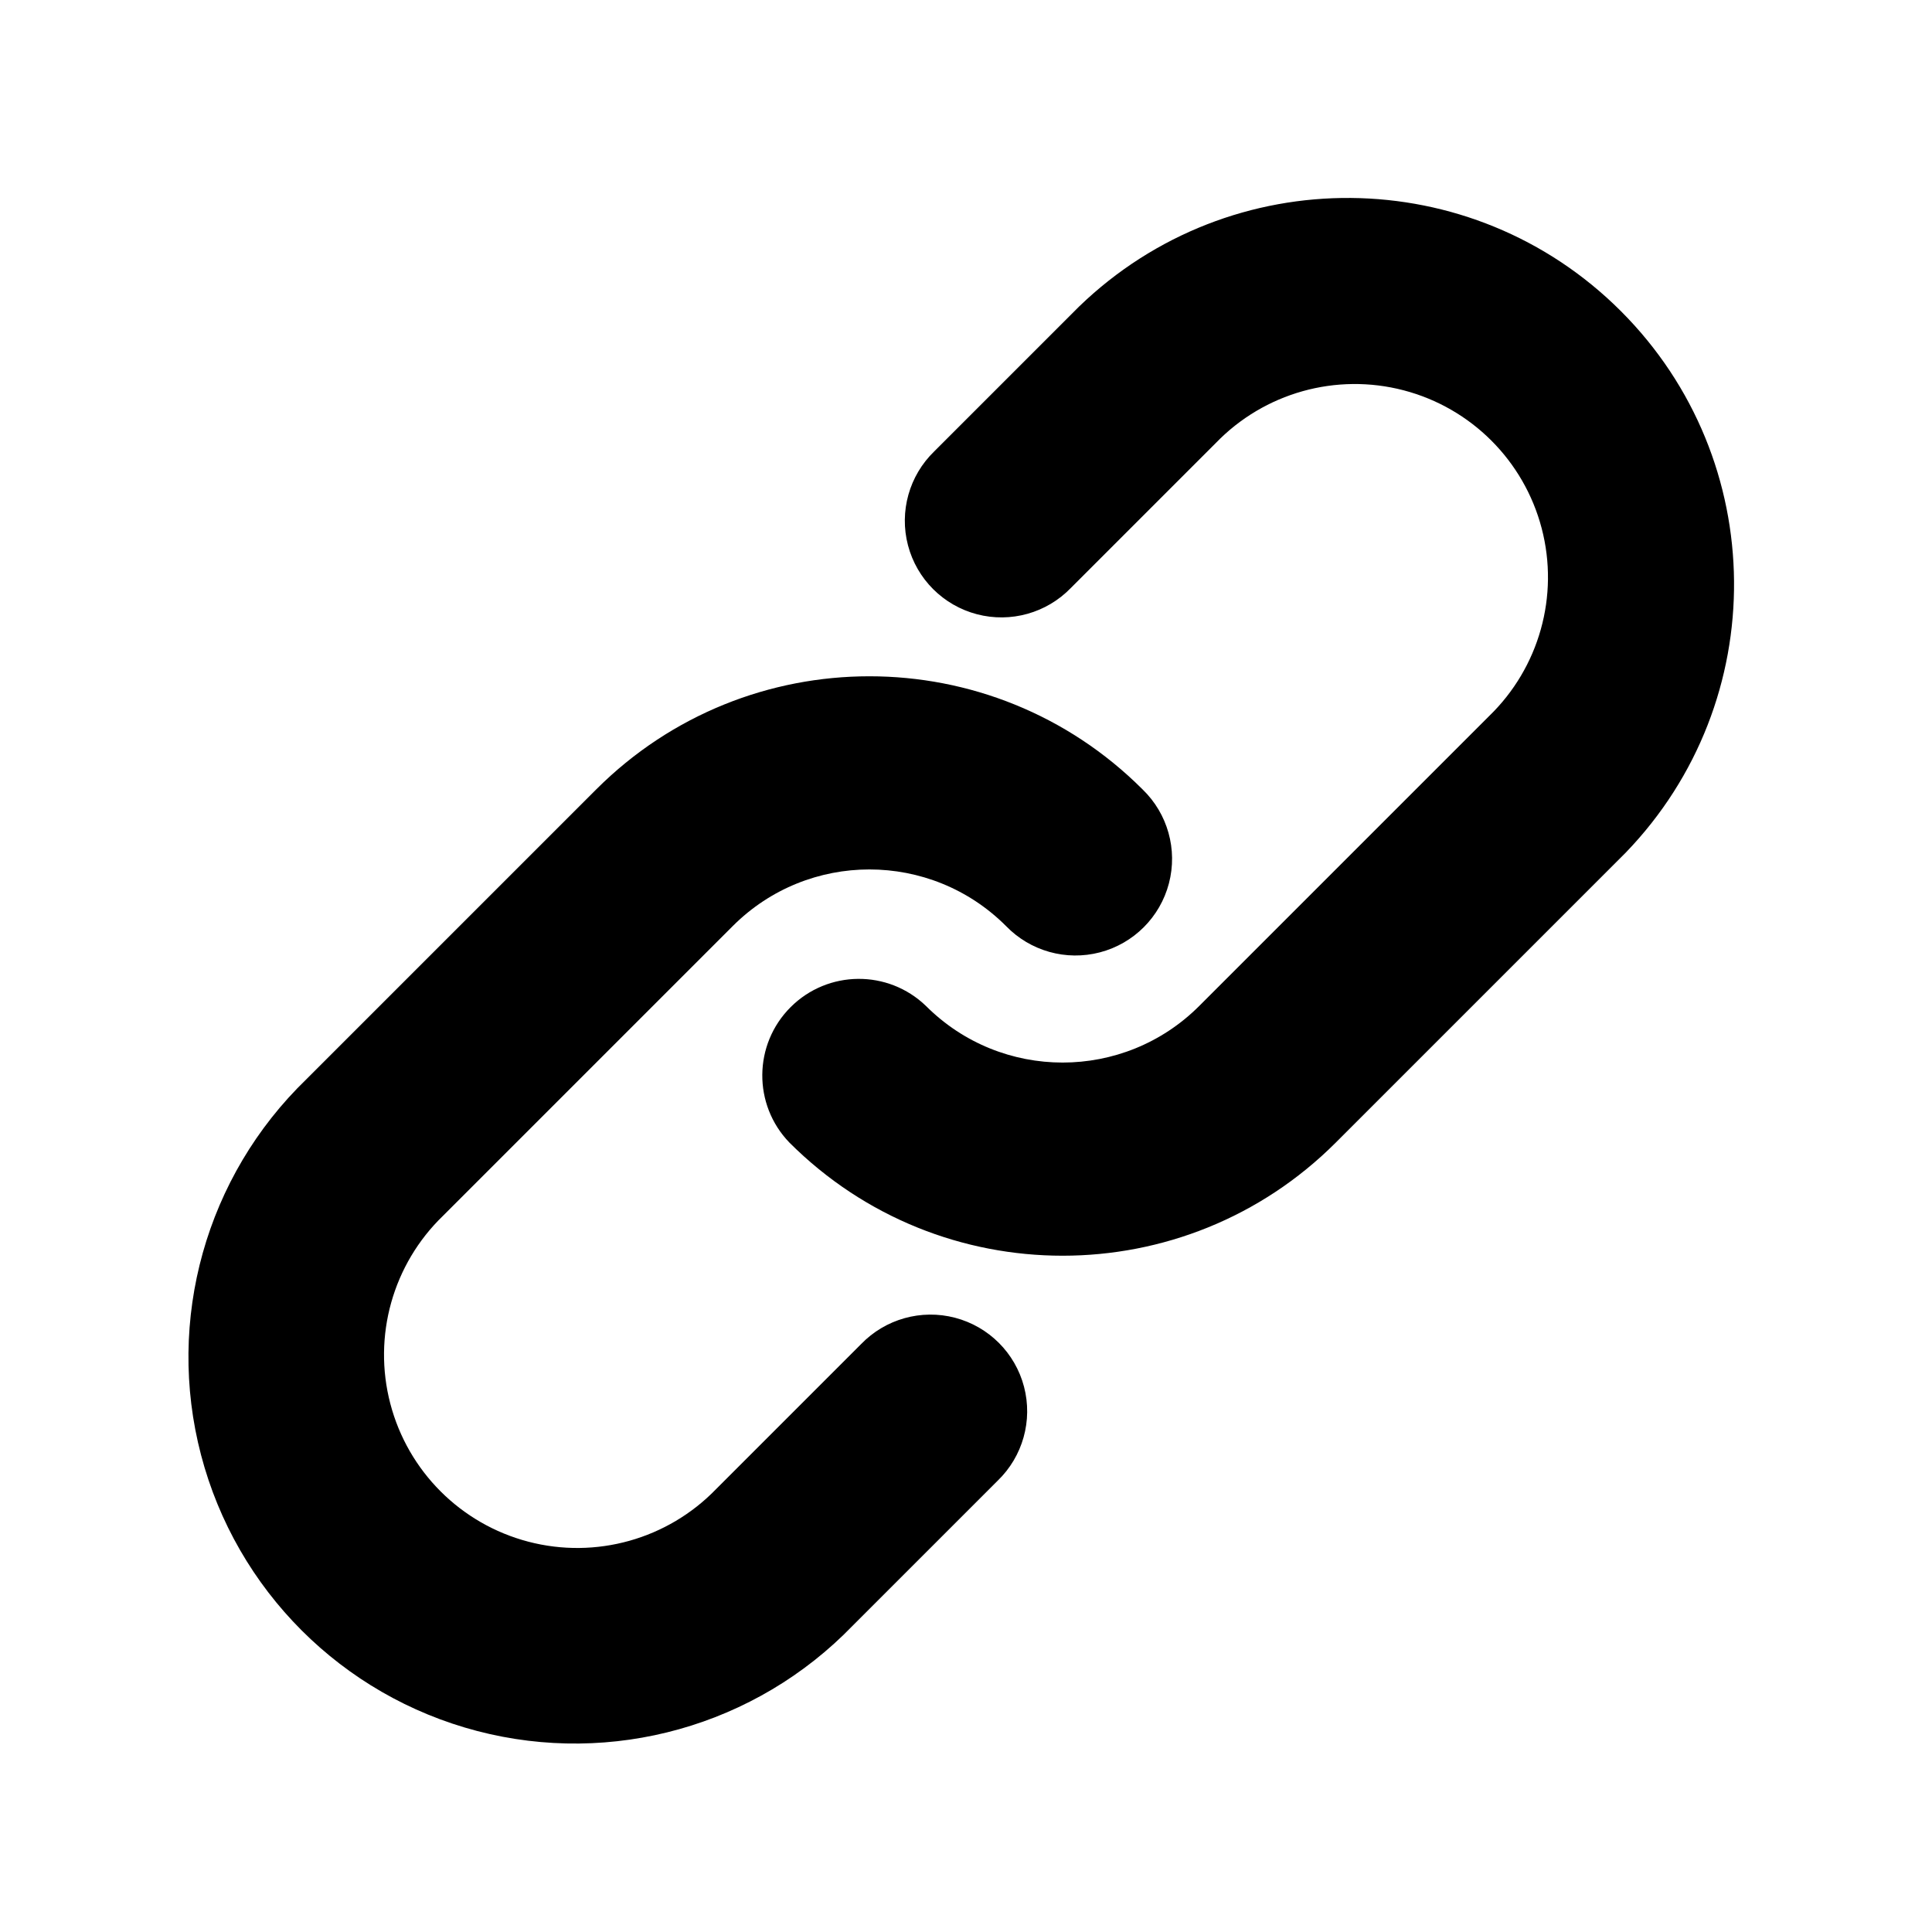
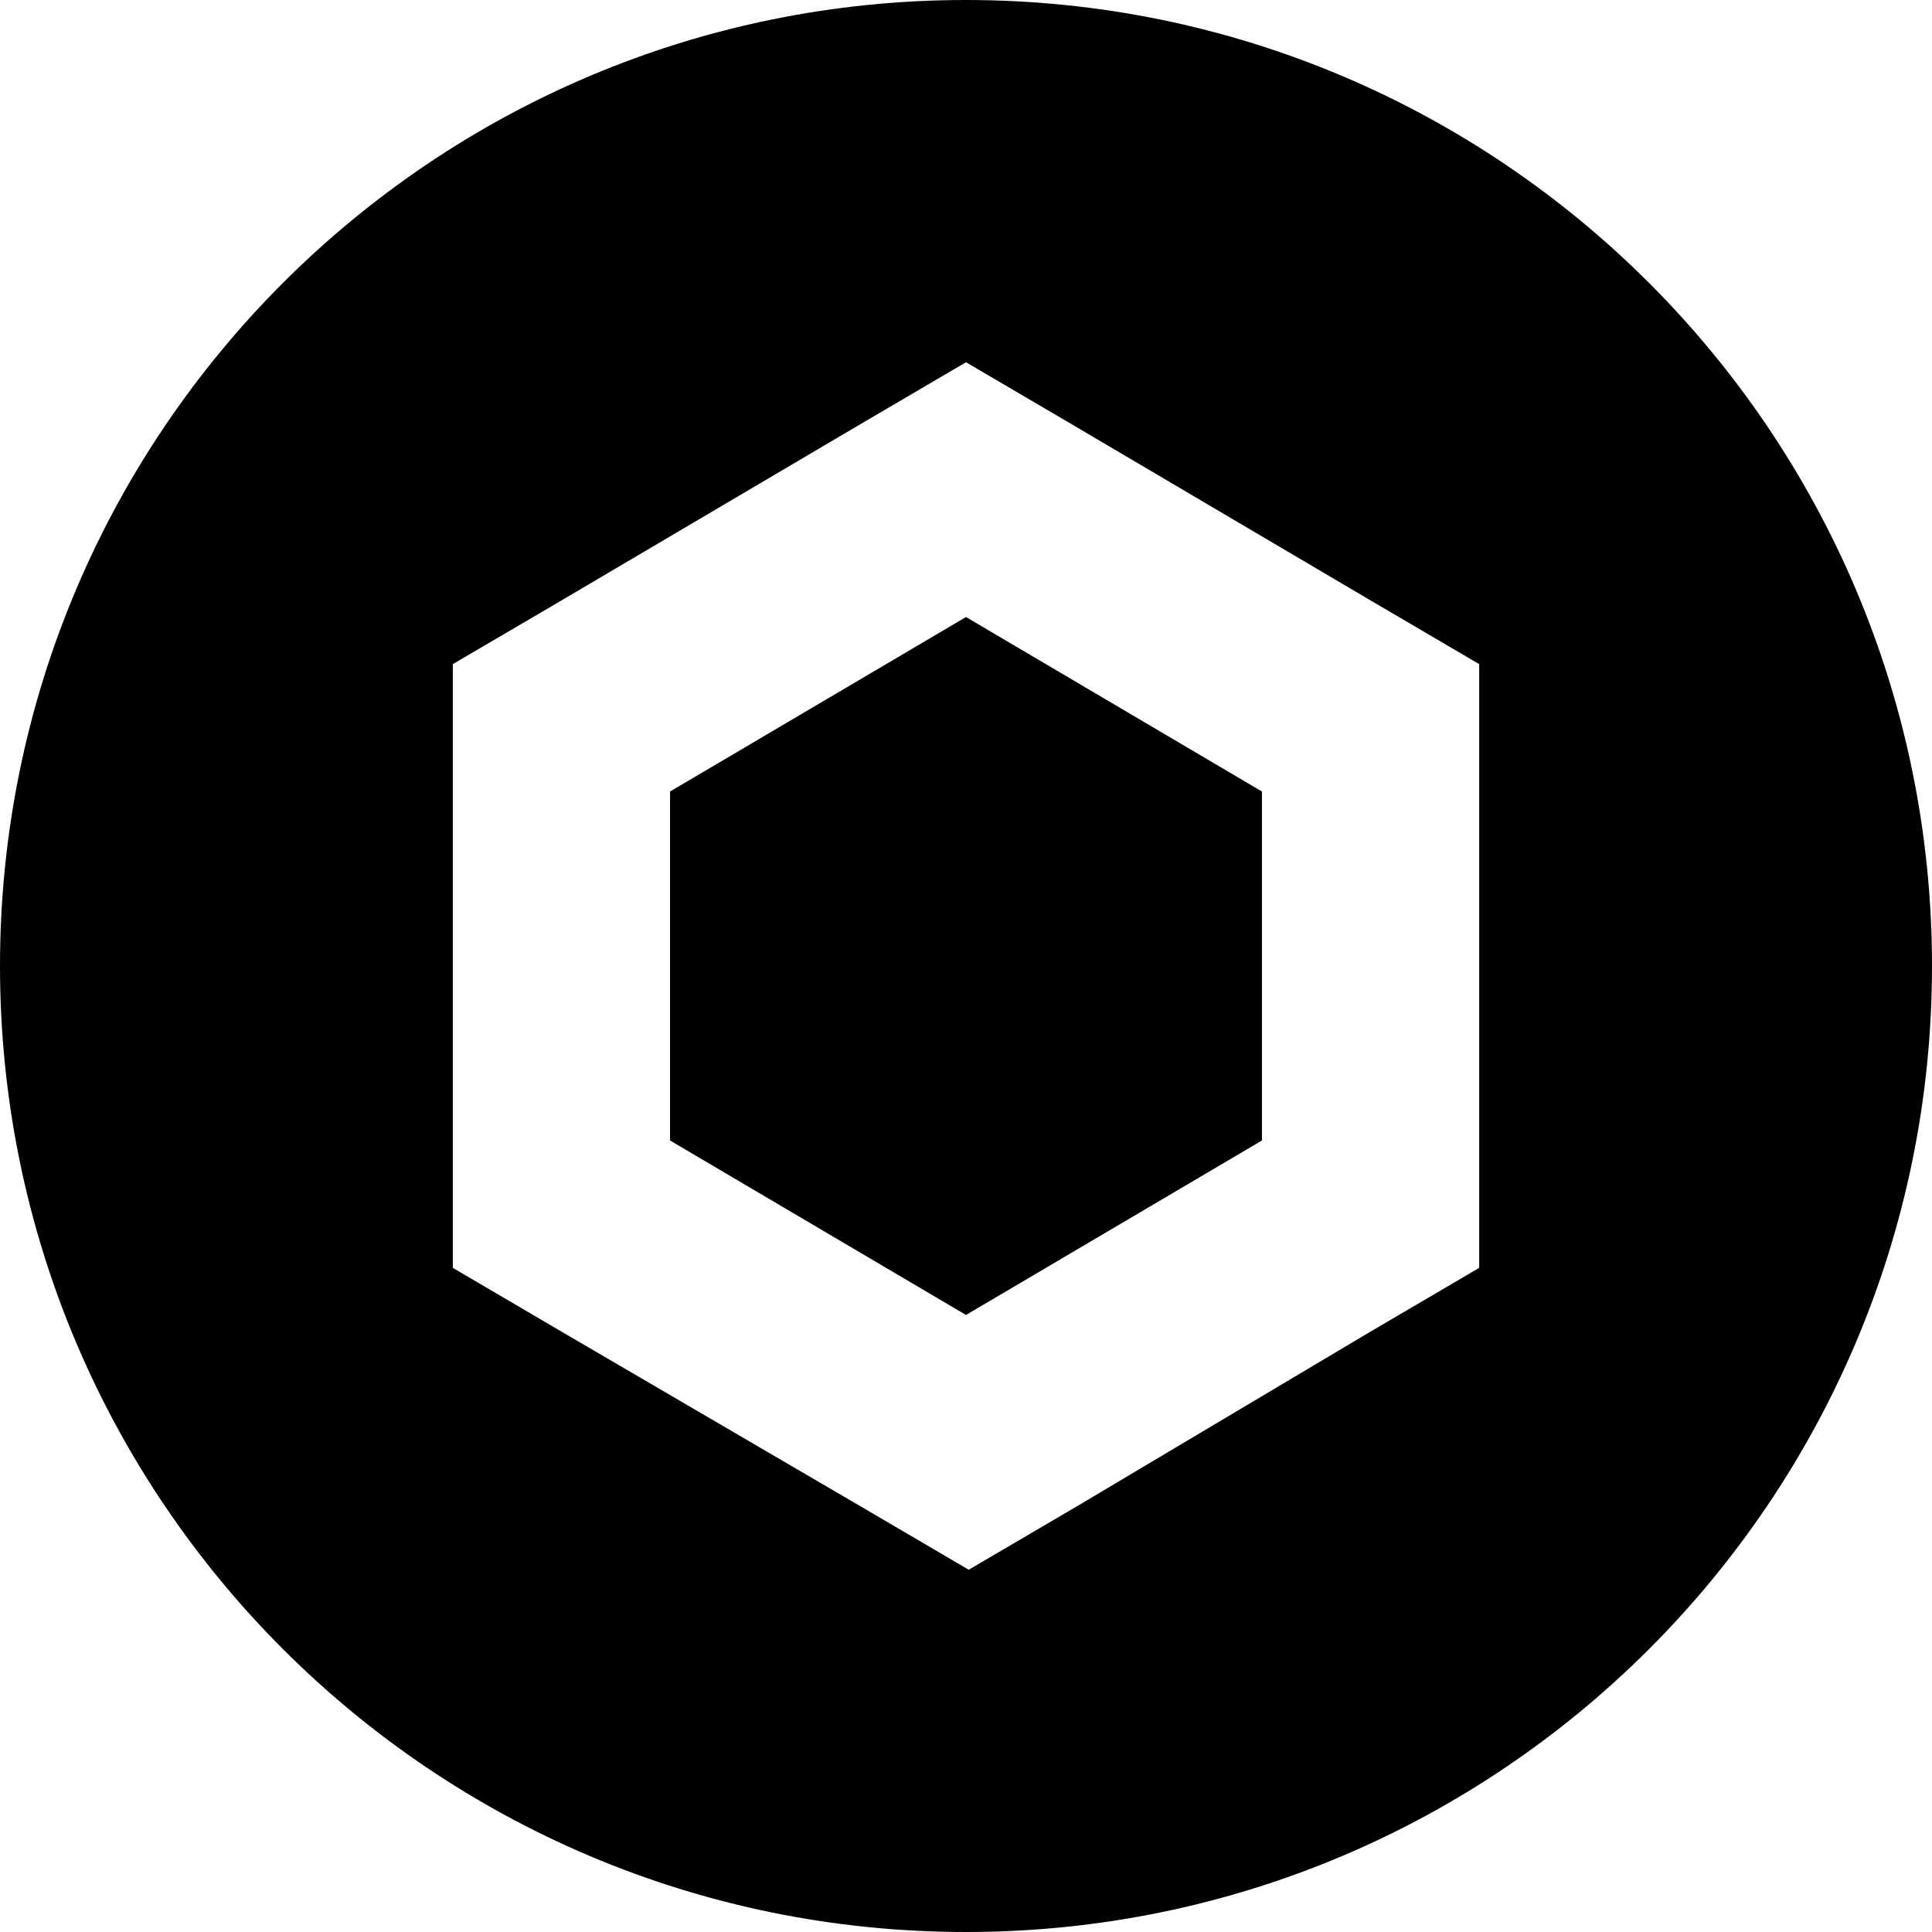
- <svg xmlns="http://www.w3.org/2000/svg" viewBox="0 0 20 20" fill="currentColor" aria-hidden="true">
-   <path fill-rule="evenodd" d="M12.586 4.586a2 2 0 112.828 2.828l-3 3a2 2 0 01-2.828 0 1 1 0 00-1.414 1.414 4 4 0 005.656 0l3-3a4 4 0 00-5.656-5.656l-1.5 1.5a1 1 0 101.414 1.414l1.5-1.5zm-5 5a2 2 0 012.828 0 1 1 0 101.414-1.414 4 4 0 00-5.656 0l-3 3a4 4 0 105.656 5.656l1.5-1.5a1 1 0 10-1.414-1.414l-1.5 1.5a2 2 0 11-2.828-2.828l3-3z" clip-rule="evenodd" />
+ <svg xmlns="http://www.w3.org/2000/svg" viewBox="0 0 32 32" fill="currentColor" aria-hidden="true">
+   <path d="M16 0c8.837 0 16 7.163 16 16s-7.163 16-16 16S0 24.837 0 16 7.163 0 16 0zm0 6l-1.799 1.055L9.3 9.945 7.5 11v10l1.799 1.055 4.947 2.89L16.045 26l1.799-1.055 4.857-2.89L24.5 21V11l-1.799-1.055-4.902-2.89L16 6zm0 4.22l4.902 2.89v5.78L16 21.78l-4.902-2.89v-5.78L16 10.22z" />
</svg>
